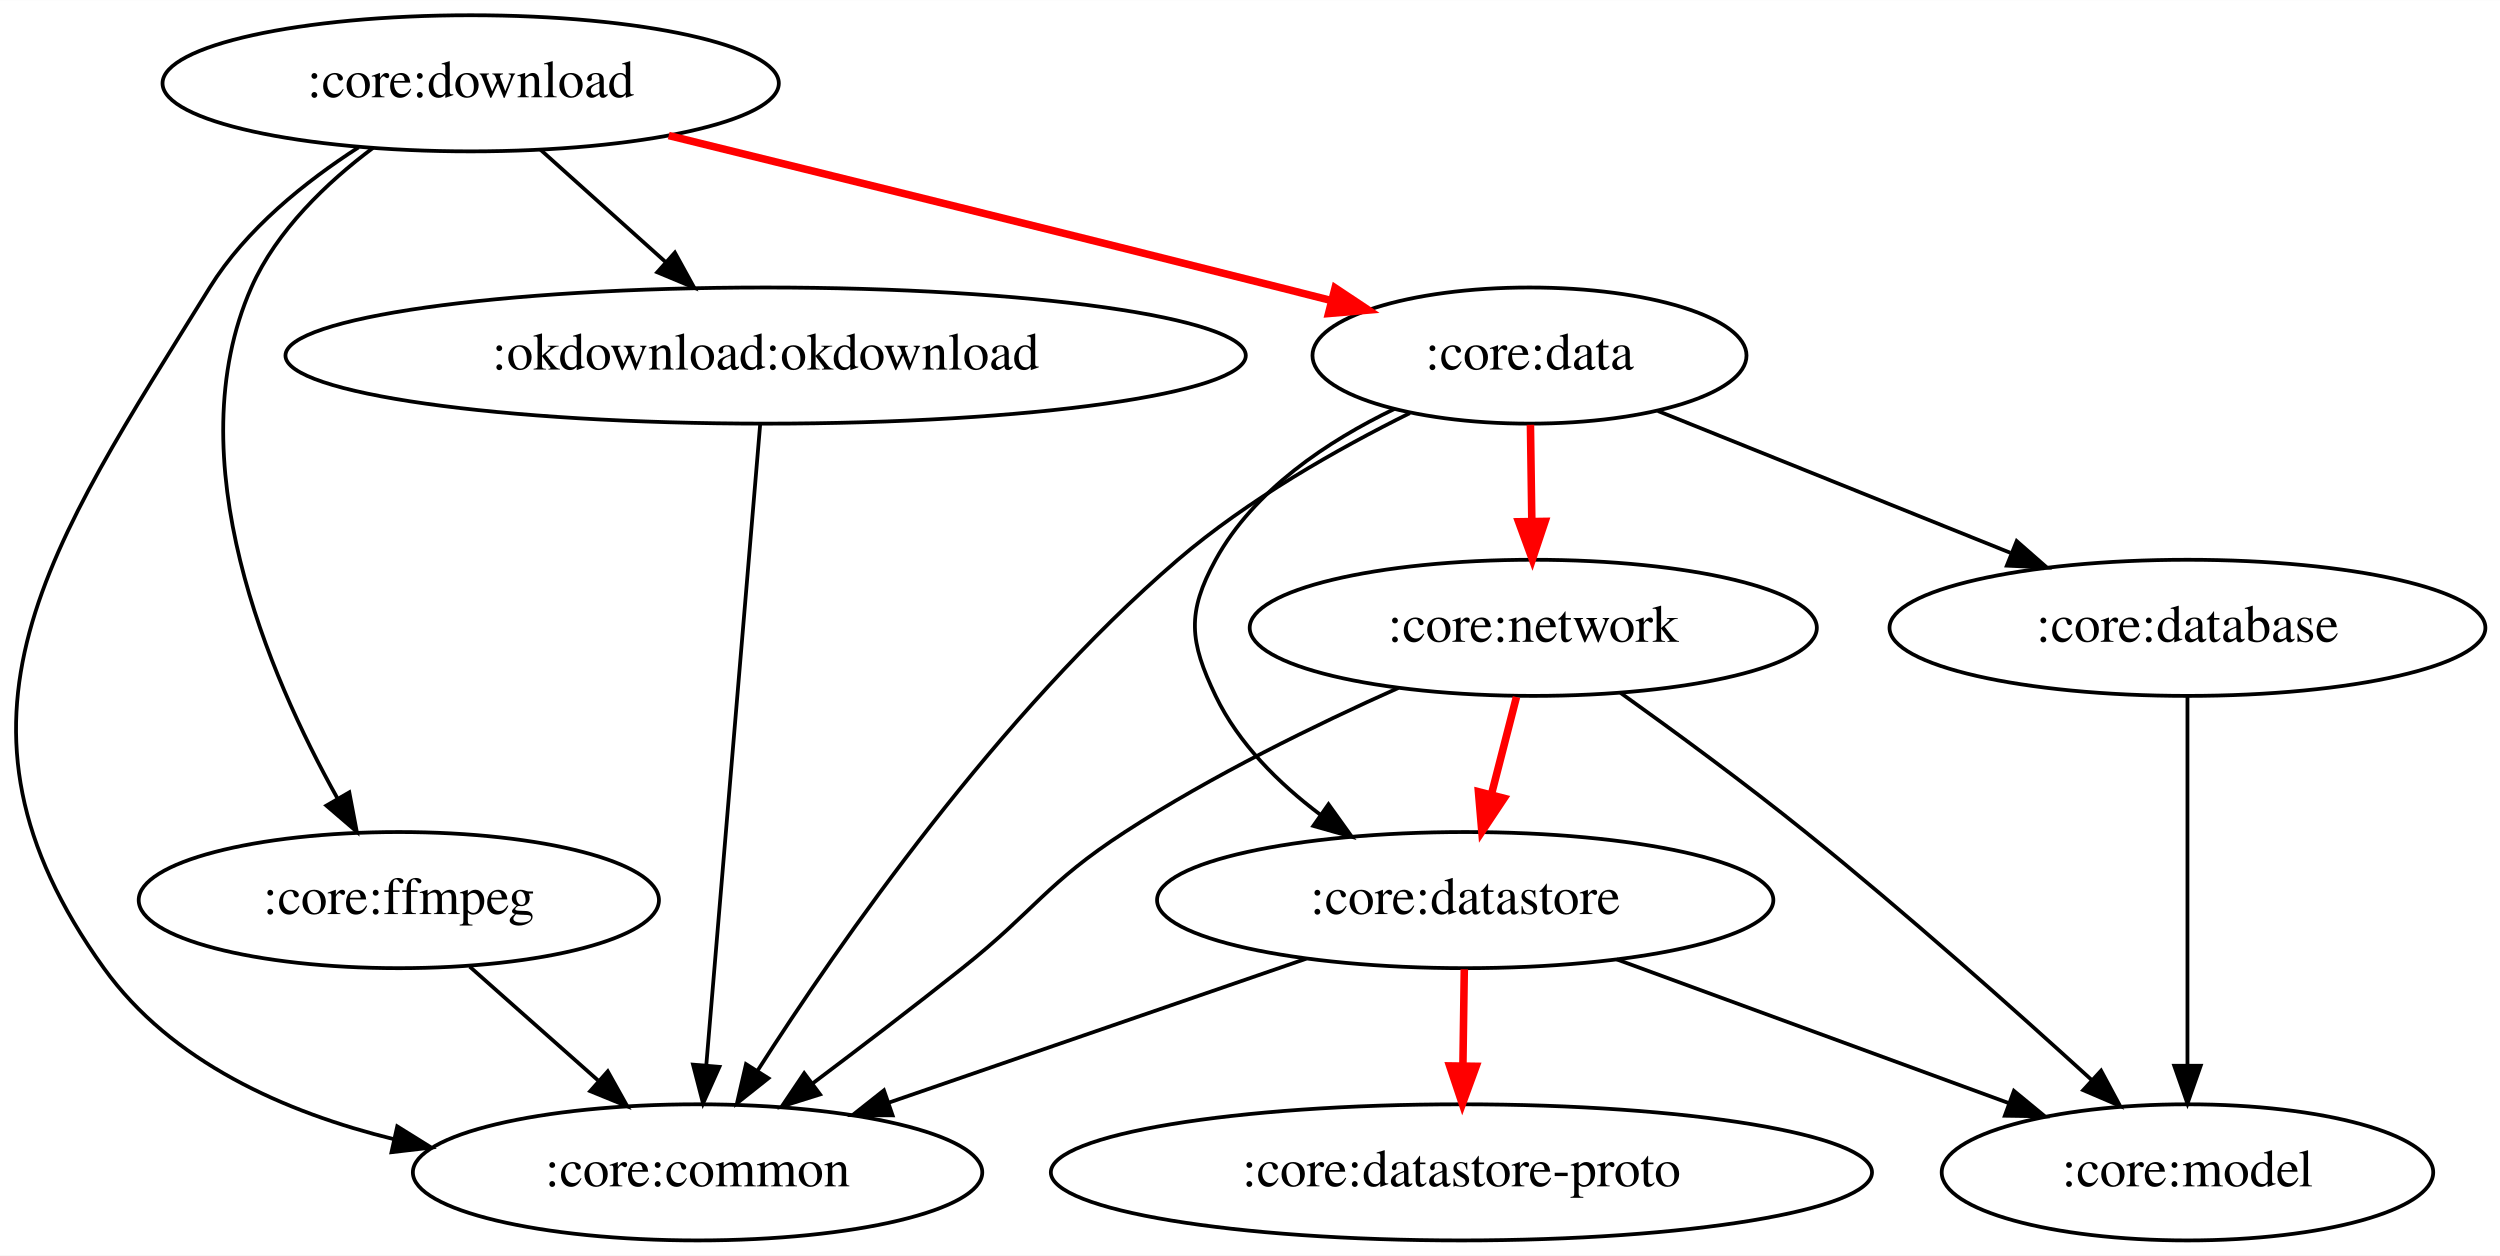
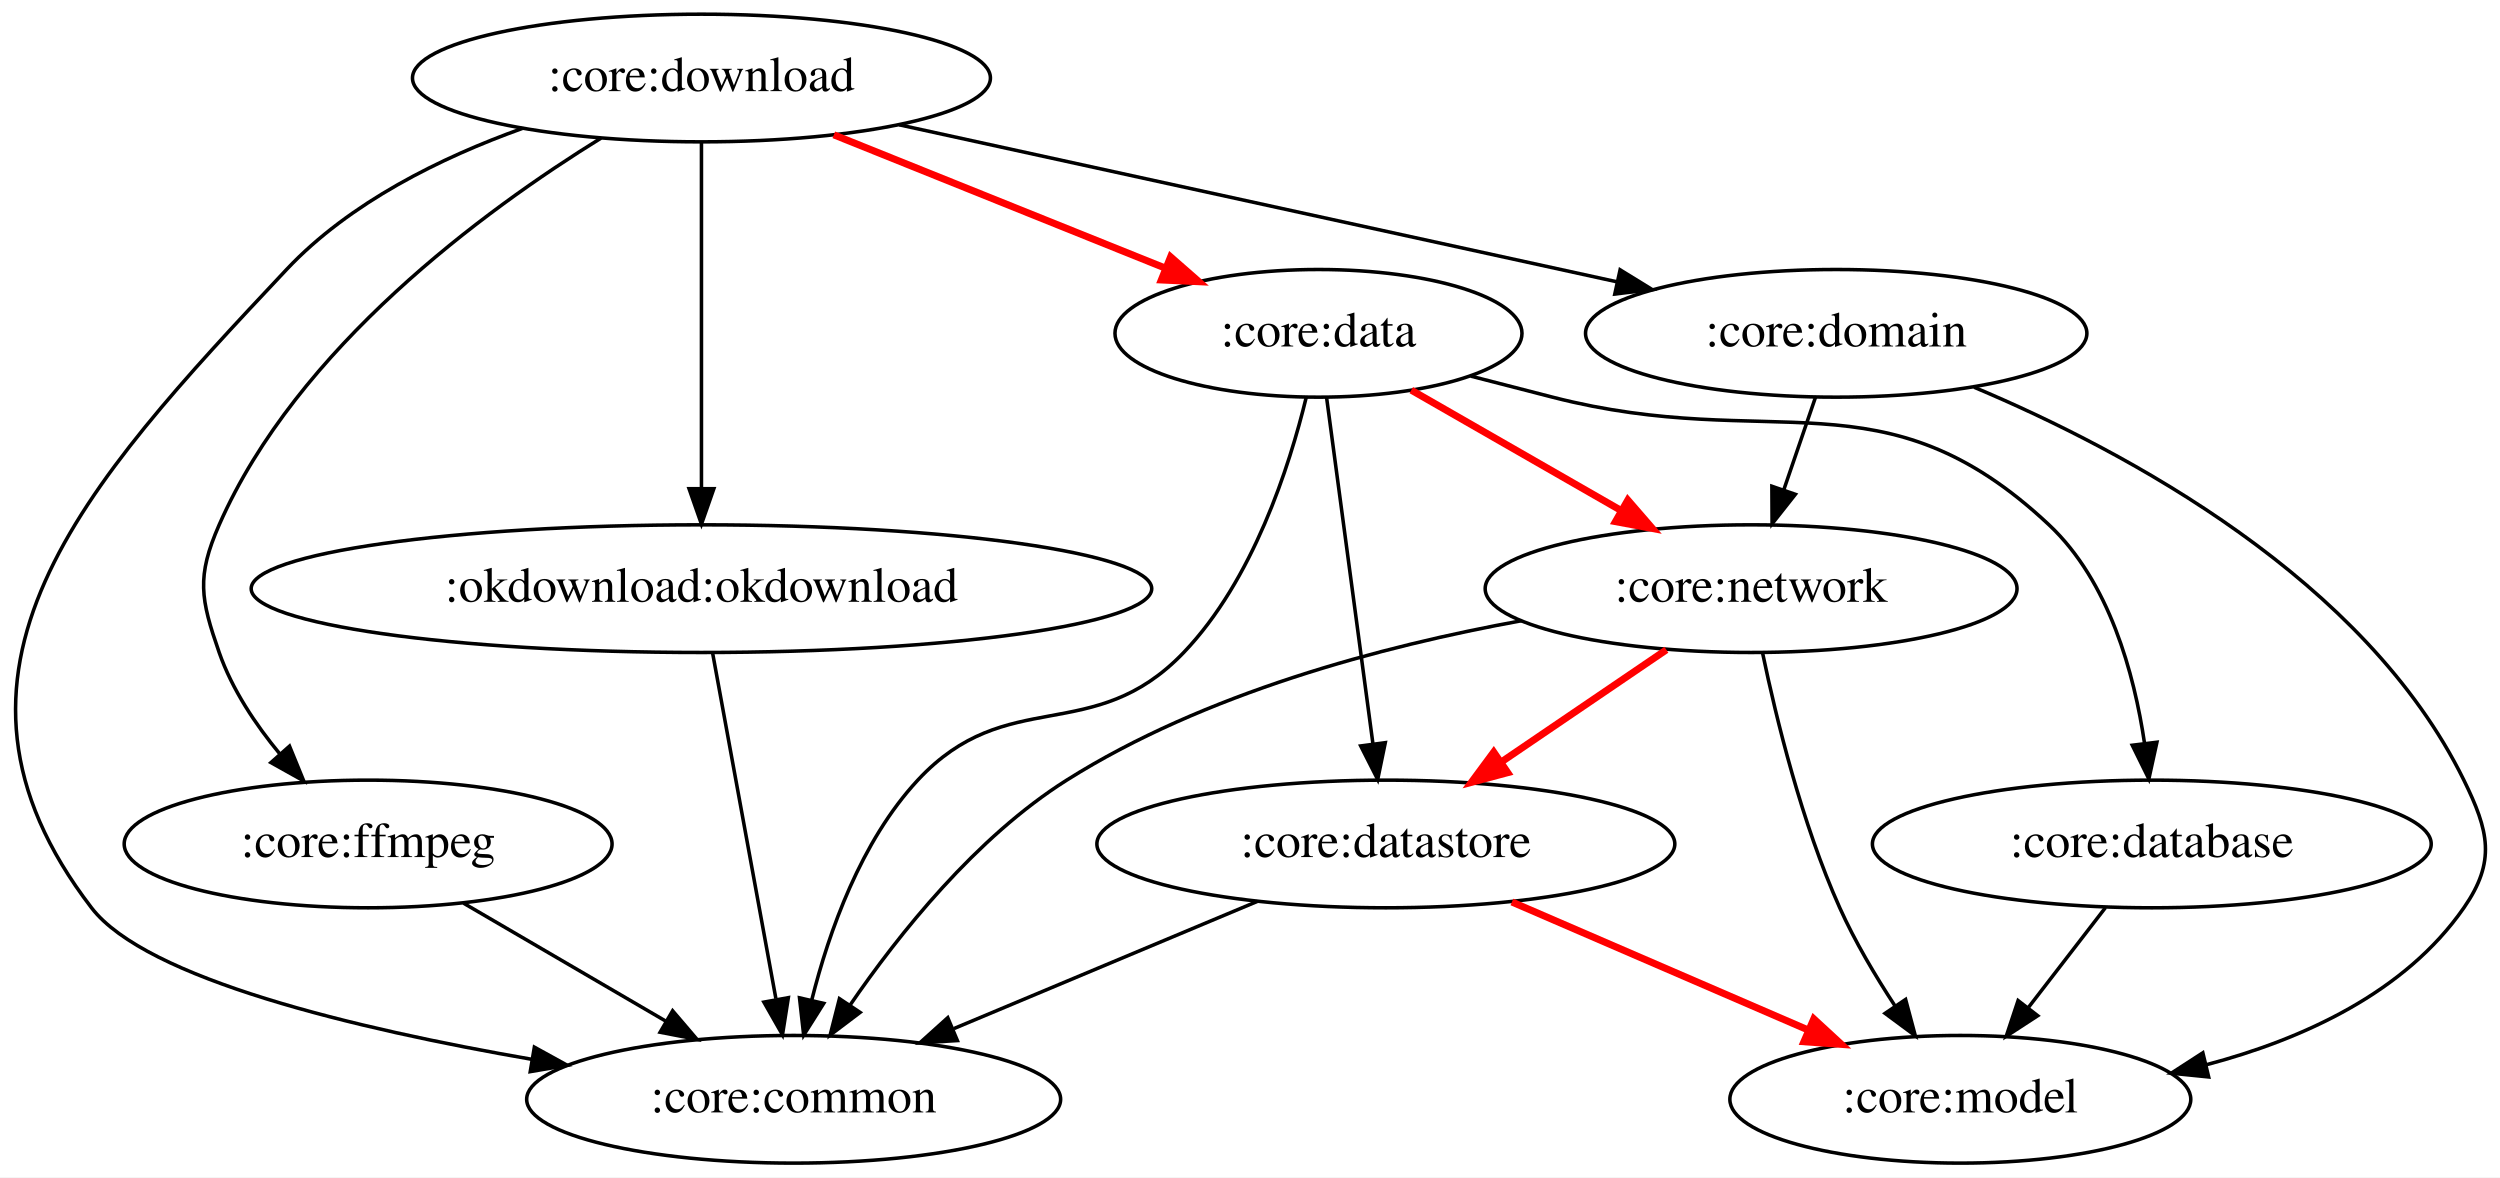
- <svg xmlns="http://www.w3.org/2000/svg" width="661pt" height="332pt" viewBox="0 0 661.12 332">
+ <svg xmlns="http://www.w3.org/2000/svg" width="940" height="332pt" viewBox="0 0 705 332">
  <g class="graph">
-     <path fill="#fff" stroke="transparent" d="M0 332V0h661.12v332z" />
+     <path fill="#fff" stroke="transparent" d="M0 332V0h705v332z" />
    <g class="node" transform="translate(4 328)">
-       <ellipse cx="120.47" cy="-306" fill="none" stroke="#000" rx="81.49" ry="18" />
-       <text x="120.47" y="-302.3" font-family="Times,serif" font-size="14" text-anchor="middle">:core:download</text>
+       <ellipse cx="193.81" cy="-306" fill="none" stroke="#000" rx="81.49" ry="18" />
+       <text x="193.81" y="-302.3" font-family="Times,serif" font-size="14" text-anchor="middle">:core:download</text>
    </g>
    <g class="node" transform="translate(4 328)">
-       <ellipse cx="180.47" cy="-18" fill="none" stroke="#000" rx="75.29" ry="18" />
-       <text x="180.47" y="-14.3" font-family="Times,serif" font-size="14" text-anchor="middle">:core:common</text>
+       <ellipse cx="219.81" cy="-18" fill="none" stroke="#000" rx="75.29" ry="18" />
+       <text x="219.81" y="-14.3" font-family="Times,serif" font-size="14" text-anchor="middle">:core:common</text>
    </g>
    <g stroke="#000" class="edge">
-       <path fill="none" d="M94.82 38.93C80.77 47.98 65.01 60.58 55.47 76c-42.59 68.86-75.21 114.23-28 180 17.79 24.78 47.77 38.12 76.79 45.25" />
-       <path d="m105.05 297.84 9 5.6-10.52 1.23z" />
+       <path fill="none" d="M147.31 36.21c-22.86 8.2-48.69 20.87-66.5 39.79-57.33 60.91-105.93 113.64-55 180 15.36 20.01 74.4 34.1 124.05 42.71" />
+       <path d="m150.69 295.3 9.28 5.11-10.44 1.79z" />
    </g>
    <g class="node" transform="translate(4 328)">
-       <ellipse cx="101.47" cy="-90" fill="none" stroke="#000" rx="68.79" ry="18" />
-       <text x="101.47" y="-86.3" font-family="Times,serif" font-size="14" text-anchor="middle">:core:ffmpeg</text>
+       <ellipse cx="99.81" cy="-90" fill="none" stroke="#000" rx="68.79" ry="18" />
+       <text x="99.81" y="-86.3" font-family="Times,serif" font-size="14" text-anchor="middle">:core:ffmpeg</text>
    </g>
    <g stroke="#000" class="edge">
-       <path fill="none" d="M98.65 39.07C86.45 48.23 73.13 60.9 66.47 76c-19.95 45.27 4.52 102.4 22.72 135" />
-       <path d="m92.37 209.5 1.98 10.41-8.04-6.9z" />
+       <path fill="none" d="M169.5 38.94C136.51 59.34 83.73 98.08 61.81 148c-6.43 14.65-5.26 20.89 0 36 3.63 10.42 10.25 20.33 17.18 28.7" />
+       <path d="m81.64 210.41 4.01 9.81-9.25-5.17z" />
    </g>
    <g class="node" transform="translate(4 328)">
-       <ellipse cx="400.47" cy="-234" fill="none" stroke="#000" rx="57.39" ry="18" />
-       <text x="400.47" y="-230.3" font-family="Times,serif" font-size="14" text-anchor="middle">:core:data</text>
+       <ellipse cx="367.81" cy="-234" fill="none" stroke="#000" rx="57.39" ry="18" />
+       <text x="367.81" y="-230.3" font-family="Times,serif" font-size="14" text-anchor="middle">:core:data</text>
    </g>
    <g stroke="red" stroke-width="2" class="edge">
-       <path fill="none" d="M176.84 35.82C220.18 46.47 283.37 62.08 338.47 76c4.38 1.11 8.92 2.26 13.47 3.42" />
-       <path fill="red" d="m353.06 76.1 8.82 5.87-10.55.91z" />
+       <path fill="none" d="M235.14 38.02c27.45 11.04 64.83 26.08 93.56 37.63" />
+       <path fill="red" d="m330.11 72.45 7.97 6.98-10.58-.49z" />
    </g>
    <g class="node" transform="translate(4 328)">
-       <ellipse cx="198.47" cy="-234" fill="none" stroke="#000" rx="126.98" ry="18" />
-       <text x="198.47" y="-230.3" font-family="Times,serif" font-size="14" text-anchor="middle">:okdownload:okdownload</text>
+       <ellipse cx="513.81" cy="-234" fill="none" stroke="#000" rx="70.69" ry="18" />
+       <text x="513.81" y="-230.3" font-family="Times,serif" font-size="14" text-anchor="middle">:core:domain</text>
    </g>
    <g stroke="#000" class="edge">
-       <path fill="none" d="M142.96 39.59c9.86 8.85 22.16 19.89 33.02 29.64" />
-       <path d="m178.47 66.76 5.11 9.28-9.78-4.07z" />
+       <path fill="none" d="M253.55 35.19c56.54 12.37 143.84 31.47 202.46 44.29" />
+       <path d="m456.87 76.09 9.02 5.55-10.52 1.28z" />
+     </g>
+     <g class="node" transform="translate(4 328)">
+       <ellipse cx="193.81" cy="-162" fill="none" stroke="#000" rx="126.98" ry="18" />
+       <text x="193.81" y="-158.3" font-family="Times,serif" font-size="14" text-anchor="middle">:okdownload:okdownload</text>
    </g>
    <g stroke="#000" class="edge">
-       <path fill="none" d="M124.2 255.59c10.13 8.98 22.81 20.22 33.93 30.07" />
-       <path d="m160.72 283.28 5.17 9.25-9.81-4.01z" />
+       <path fill="none" d="M197.81 40.13v97.48" />
+       <path d="m201.31 137.81-3.5 10-3.5-10z" />
    </g>
    <g stroke="#000" class="edge">
-       <path fill="none" d="M372.82 109.22c-18.96 9.41-42.88 22.92-61.35 38.78-47.35 40.67-89.41 101.15-111.22 135.23" />
-       <path d="m203.2 285.11-8.3 6.59 2.38-10.32z" />
+       <path fill="none" d="M130.74 254.71c16.87 9.84 38.8 22.63 57.14 33.33" />
+       <path d="m189.68 285.04 6.88 8.06-10.41-2.01z" />
+     </g>
+     <g stroke="#000" class="edge">
+       <path fill="none" d="M368.35 112.09c-4.76 19.56-15.02 51.52-34.54 71.91-25.56 26.71-49.82 8.92-75 36-16.02 17.24-25.03 42.67-29.88 61.94" />
+       <path d="m232.29 282.96-5.65 8.96-1.18-10.53z" />
    </g>
    <g class="node" transform="translate(4 328)">
-       <ellipse cx="574.47" cy="-162" fill="none" stroke="#000" rx="78.79" ry="18" />
-       <text x="574.47" y="-158.3" font-family="Times,serif" font-size="14" text-anchor="middle">:core:database</text>
+       <ellipse cx="602.81" cy="-90" fill="none" stroke="#000" rx="78.79" ry="18" />
+       <text x="602.81" y="-86.3" font-family="Times,serif" font-size="14" text-anchor="middle">:core:database</text>
    </g>
    <g stroke="#000" class="edge">
-       <path fill="none" d="M438.44 108.66c26.56 10.69 63.8 25.67 93.2 37.5" />
-       <path d="m533.31 143.06 7.97 6.98-10.58-.49z" />
+       <path fill="none" d="M414.77 106.07c7.67 1.97 15.59 4.01 23.04 5.93 62.22 16.01 93.16-7.97 140 36 16.98 15.93 24.03 41.9 26.96 61.69" />
+       <path d="m608.25 209.31-2.27 10.35-4.68-9.5z" />
    </g>
    <g class="node" transform="translate(4 328)">
-       <ellipse cx="383.47" cy="-90" fill="none" stroke="#000" rx="81.49" ry="18" />
-       <text x="383.47" y="-86.3" font-family="Times,serif" font-size="14" text-anchor="middle">:core:datastore</text>
+       <ellipse cx="386.81" cy="-90" fill="none" stroke="#000" rx="81.49" ry="18" />
+       <text x="386.81" y="-86.3" font-family="Times,serif" font-size="14" text-anchor="middle">:core:datastore</text>
    </g>
    <g stroke="#000" class="edge">
-       <path fill="none" d="M368.73 108.12c-17.6 8.48-37.15 21.44-47.26 39.88-7.69 14.03-6.91 21.57 0 36 6.03 12.57 16.65 23.09 27.63 31.37" />
-       <path d="m351.32 212.65 6.17 8.61-10.19-2.88z" />
+       <path fill="none" d="M374.1 112.13c3.24 24.2 9.19 68.66 13.05 97.48" />
+       <path d="m390.65 209.43-2.14 10.38-4.79-9.45z" />
    </g>
    <g class="node" transform="translate(4 328)">
-       <ellipse cx="401.47" cy="-162" fill="none" stroke="#000" rx="74.99" ry="18" />
-       <text x="401.47" y="-158.3" font-family="Times,serif" font-size="14" text-anchor="middle">:core:network</text>
+       <ellipse cx="489.81" cy="-162" fill="none" stroke="#000" rx="74.99" ry="18" />
+       <text x="489.81" y="-158.3" font-family="Times,serif" font-size="14" text-anchor="middle">:core:network</text>
    </g>
    <g stroke="red" stroke-width="2" class="edge">
-       <path fill="none" d="M404.72 112.3c.11 7.72.24 16.99.37 25.59" />
-       <path fill="red" d="m408.59 137.85-3.36 10.05-3.64-9.95z" />
+       <path fill="none" d="M397.98 110.02c17.29 9.92 40.19 23.05 59.27 34" />
+       <path fill="red" d="m459.05 141.02 6.94 8.01-10.42-1.94z" />
    </g>
    <g stroke="#000" class="edge">
-       <path fill="none" d="M201.03 112.15c-3.11 37.02-10.49 124.67-14.25 169.46" />
-       <path d="m190.25 282.1-4.33 9.67-2.65-10.26z" />
+       <path fill="none" d="M512 111.95c-2.7 7.87-5.98 17.43-9 26.26" />
+       <path d="m506.29 139.4-6.56 8.32-.06-10.59z" />
    </g>
    <g class="node" transform="translate(4 328)">
-       <ellipse cx="574.47" cy="-18" fill="none" stroke="#000" rx="64.99" ry="18" />
-       <text x="574.47" y="-14.3" font-family="Times,serif" font-size="14" text-anchor="middle">:core:model</text>
+       <ellipse cx="548.81" cy="-18" fill="none" stroke="#000" rx="64.99" ry="18" />
+       <text x="548.81" y="-14.3" font-family="Times,serif" font-size="14" text-anchor="middle">:core:model</text>
    </g>
    <g stroke="#000" class="edge">
-       <path fill="none" d="M578.47 184.13v97.48" />
-       <path d="m581.97 281.81-3.5 10-3.5-10z" />
+       <path fill="none" d="M556.7 109.2c43.15 18.17 110.36 54.23 138.11 110.8 7.05 14.37 9.12 22.86 0 36-16.57 23.87-45.27 37.01-72.55 44.24" />
+       <path d="m622.84 303.7-10.54-1.06 8.9-5.75z" />
    </g>
    <g stroke="#000" class="edge">
-       <path fill="none" d="M345.41 253.5c-32.03 11.05-76.24 26.3-110.23 38.01" />
-       <path d="m236.04 294.92-10.6-.05 8.31-6.57z" />
+       <path fill="none" d="M200.95 184.13c4.43 24.2 12.57 68.66 17.85 97.48" />
+       <path d="m222.31 281.34-1.65 10.47-5.24-9.21z" />
    </g>
    <g stroke="#000" class="edge">
-       <path fill="none" d="M427.51 253.67c30.24 11.09 71.83 26.33 103.69 38.01" />
-       <path d="m532.58 288.45 8.18 6.73-10.59-.16z" />
+       <path fill="none" d="M593.74 255.95c-6.5 8.42-14.48 18.77-21.67 28.08" />
+       <path d="m574.64 286.43-8.88 5.78 3.34-10.05z" />
    </g>
-     <g class="node" transform="translate(4 328)">
-       <ellipse cx="382.47" cy="-18" fill="none" stroke="#000" rx="108.58" ry="18" />
-       <text x="382.47" y="-14.3" font-family="Times,serif" font-size="14" text-anchor="middle">:core:datastore-proto</text>
+     <g stroke="#000" class="edge">
+       <path fill="none" d="M354.57 254.19c-25.11 10.53-58.74 24.62-85.6 35.88" />
+       <path d="m269.98 293.44-10.58.64 7.87-7.09z" />
    </g>
    <g stroke="red" stroke-width="2" class="edge">
-       <path fill="none" d="M387.23 256.3c-.11 7.72-.25 16.99-.37 25.59" />
-       <path fill="red" d="m390.36 281.95-3.64 9.95-3.36-10.05z" />
+       <path fill="none" d="M426.36 254.36c24.64 10.65 57.57 24.88 83.65 36.15" />
+       <path fill="red" d="m511.49 287.33 7.79 7.18-10.57-.75z" />
    </g>
    <g stroke="#000" class="edge">
-       <path fill="none" d="M369.78 181.9c-21.63 9.65-49.37 23.18-72.31 38.1-20.89 13.59-23.5 20.47-43 36-12.79 10.18-27.14 21.14-39.51 30.43" />
-       <path d="m216.86 289.38-10.11 3.18 5.92-8.79z" />
+       <path fill="none" d="M429.14 175.03c-39.44 7.17-89.54 20.5-128.33 44.97-25.59 16.14-47.34 43.39-61.13 63.49" />
+       <path d="m242.55 285.5-8.45 6.39 2.62-10.26z" />
    </g>
    <g stroke="red" stroke-width="2" class="edge">
-       <path fill="none" d="M401.02 184.3c-2 7.8-4.42 17.19-6.65 25.87" />
-       <path fill="red" d="m397.75 211.08-5.88 8.82-.9-10.56z" />
+       <path fill="none" d="M469.92 183.24c-13.81 9.38-31.38 21.32-46.45 31.57" />
+       <path fill="red" d="m425.17 217.88-10.24 2.73 6.3-8.52z" />
    </g>
    <g stroke="#000" class="edge">
-       <path fill="none" d="M428.56 183.21c14.32 10.24 32.96 23.93 48.91 36.79 26.51 21.36 55.55 47.23 75.66 65.56" />
-       <path d="m555.63 283.1 5.01 9.33-9.74-4.17z" />
+       <path fill="none" d="M497.07 184.25c3.82 18.33 11.02 47.89 21.74 71.75 4.26 9.47 10.03 19.21 15.62 27.72" />
+       <path d="m537.38 281.84 2.73 10.23-8.52-6.3z" />
    </g>
  </g>
</svg>
